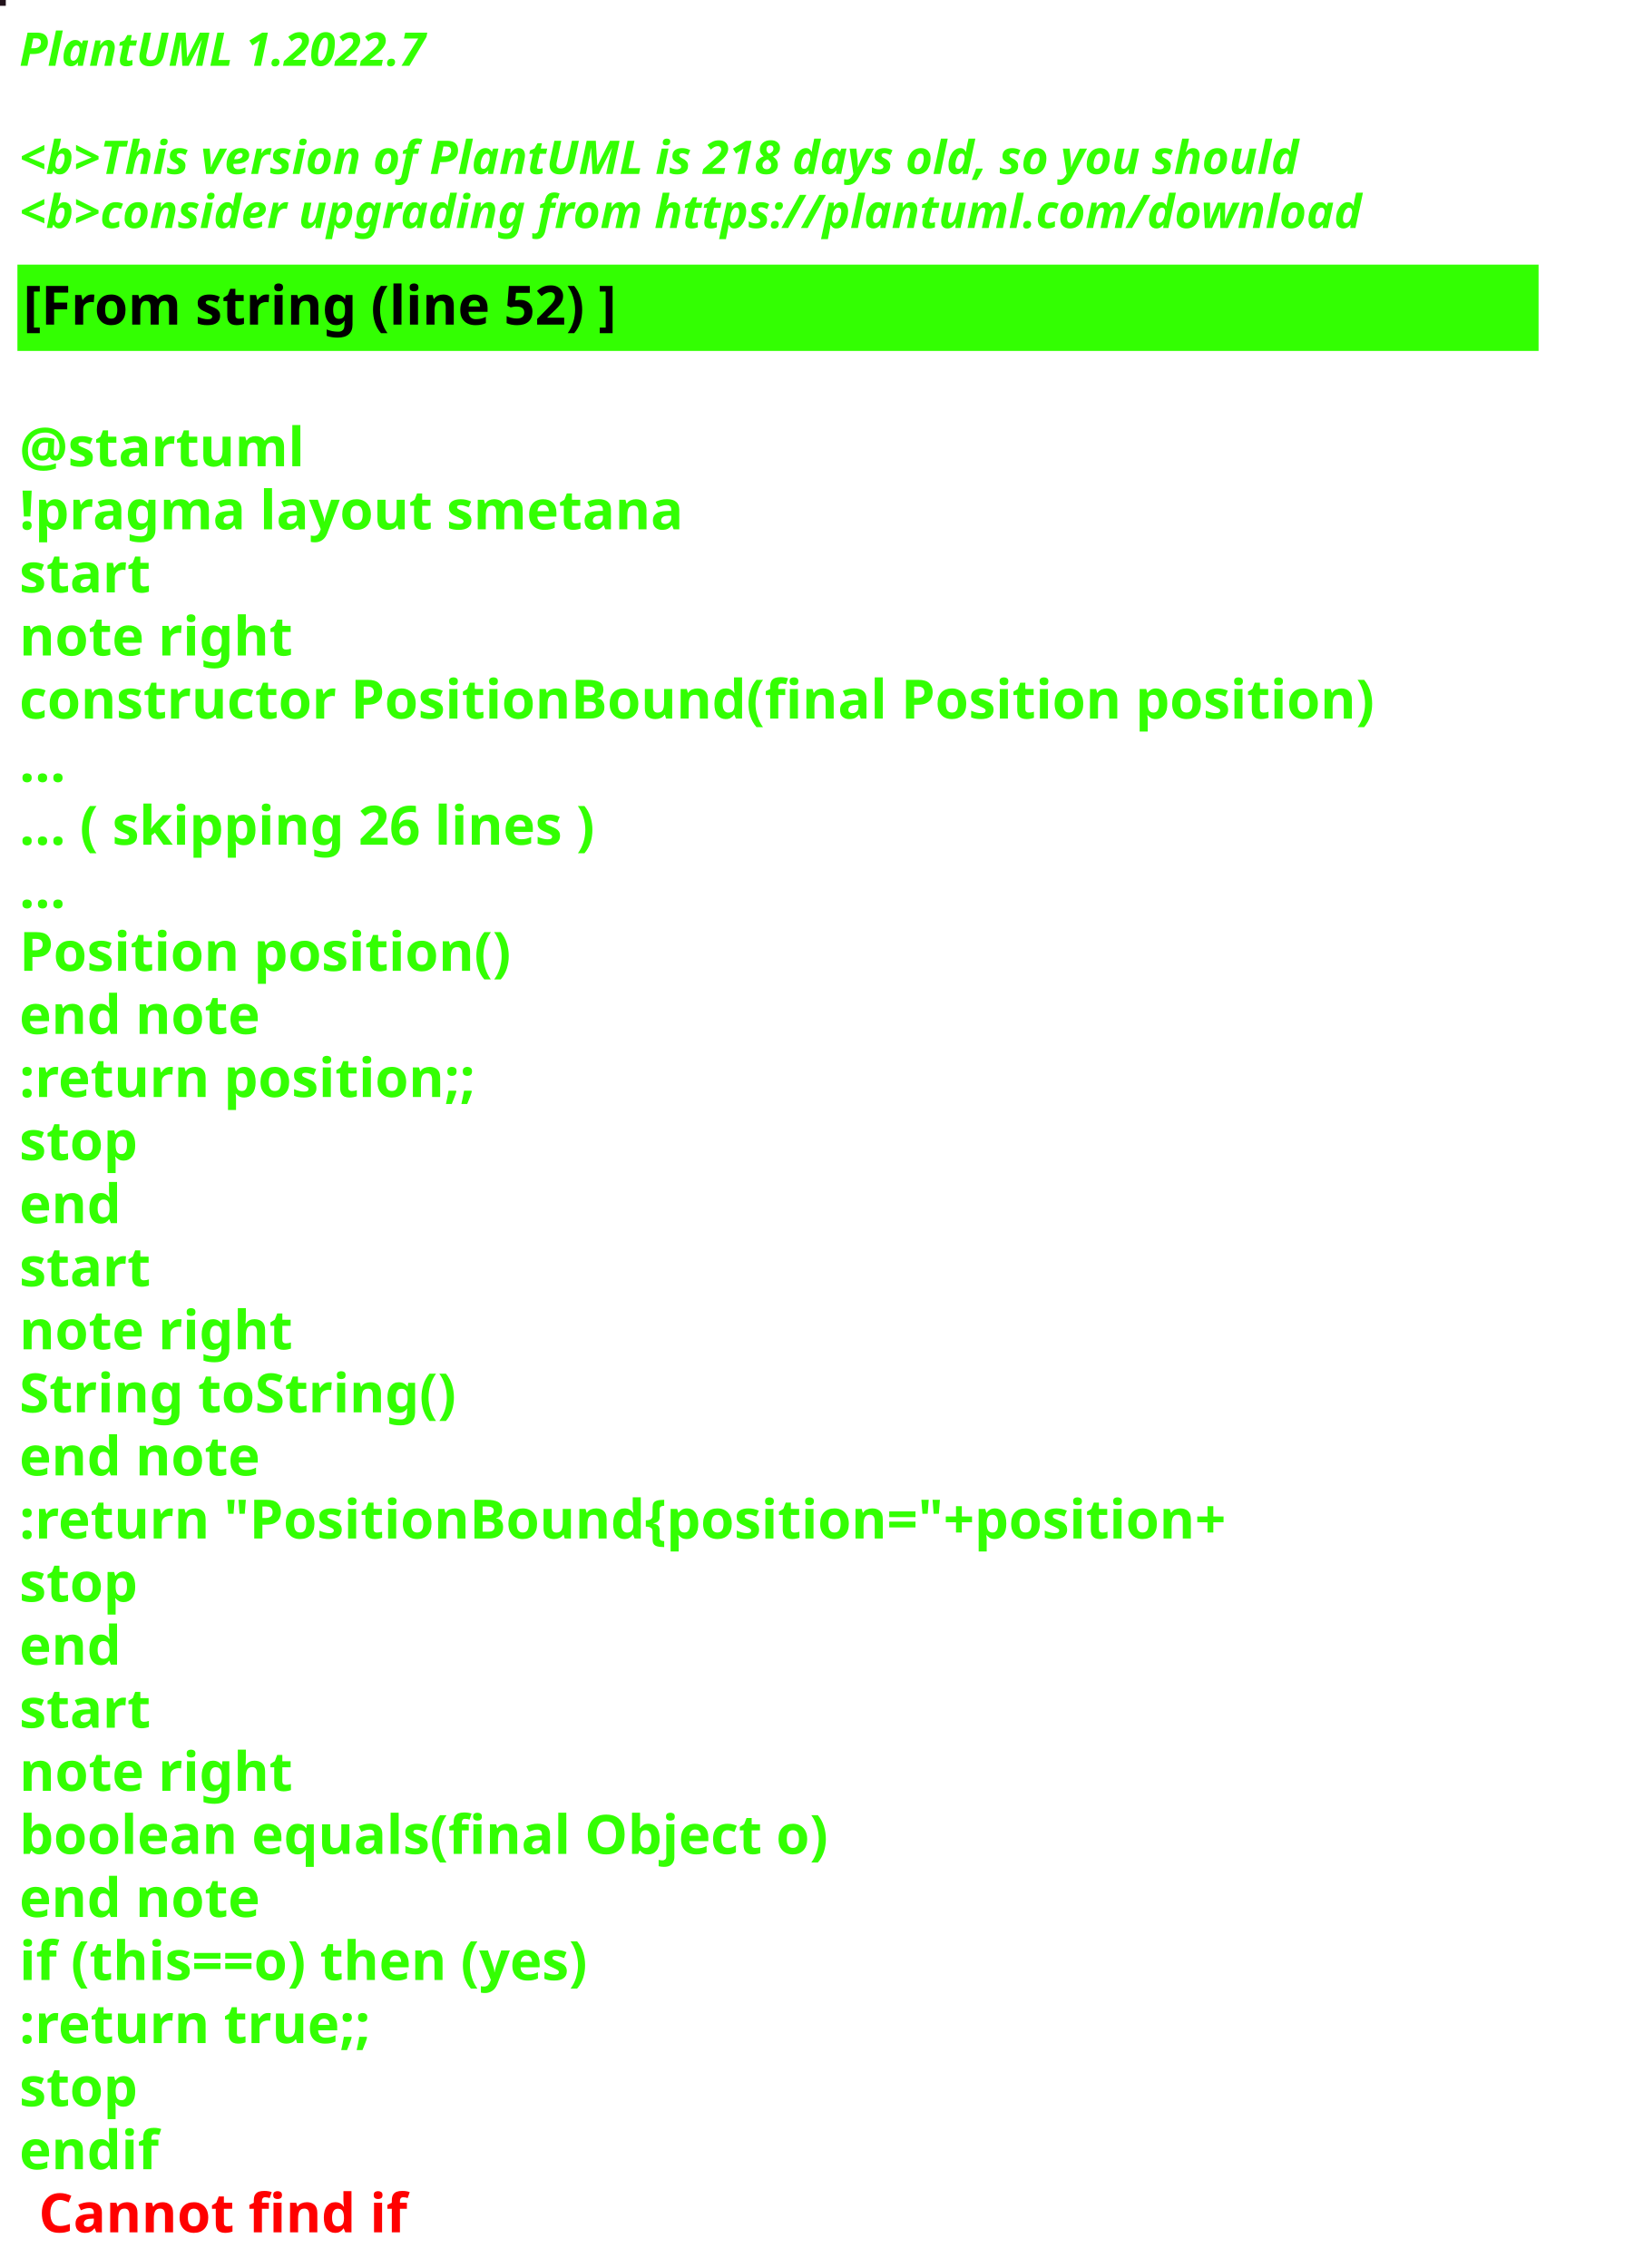
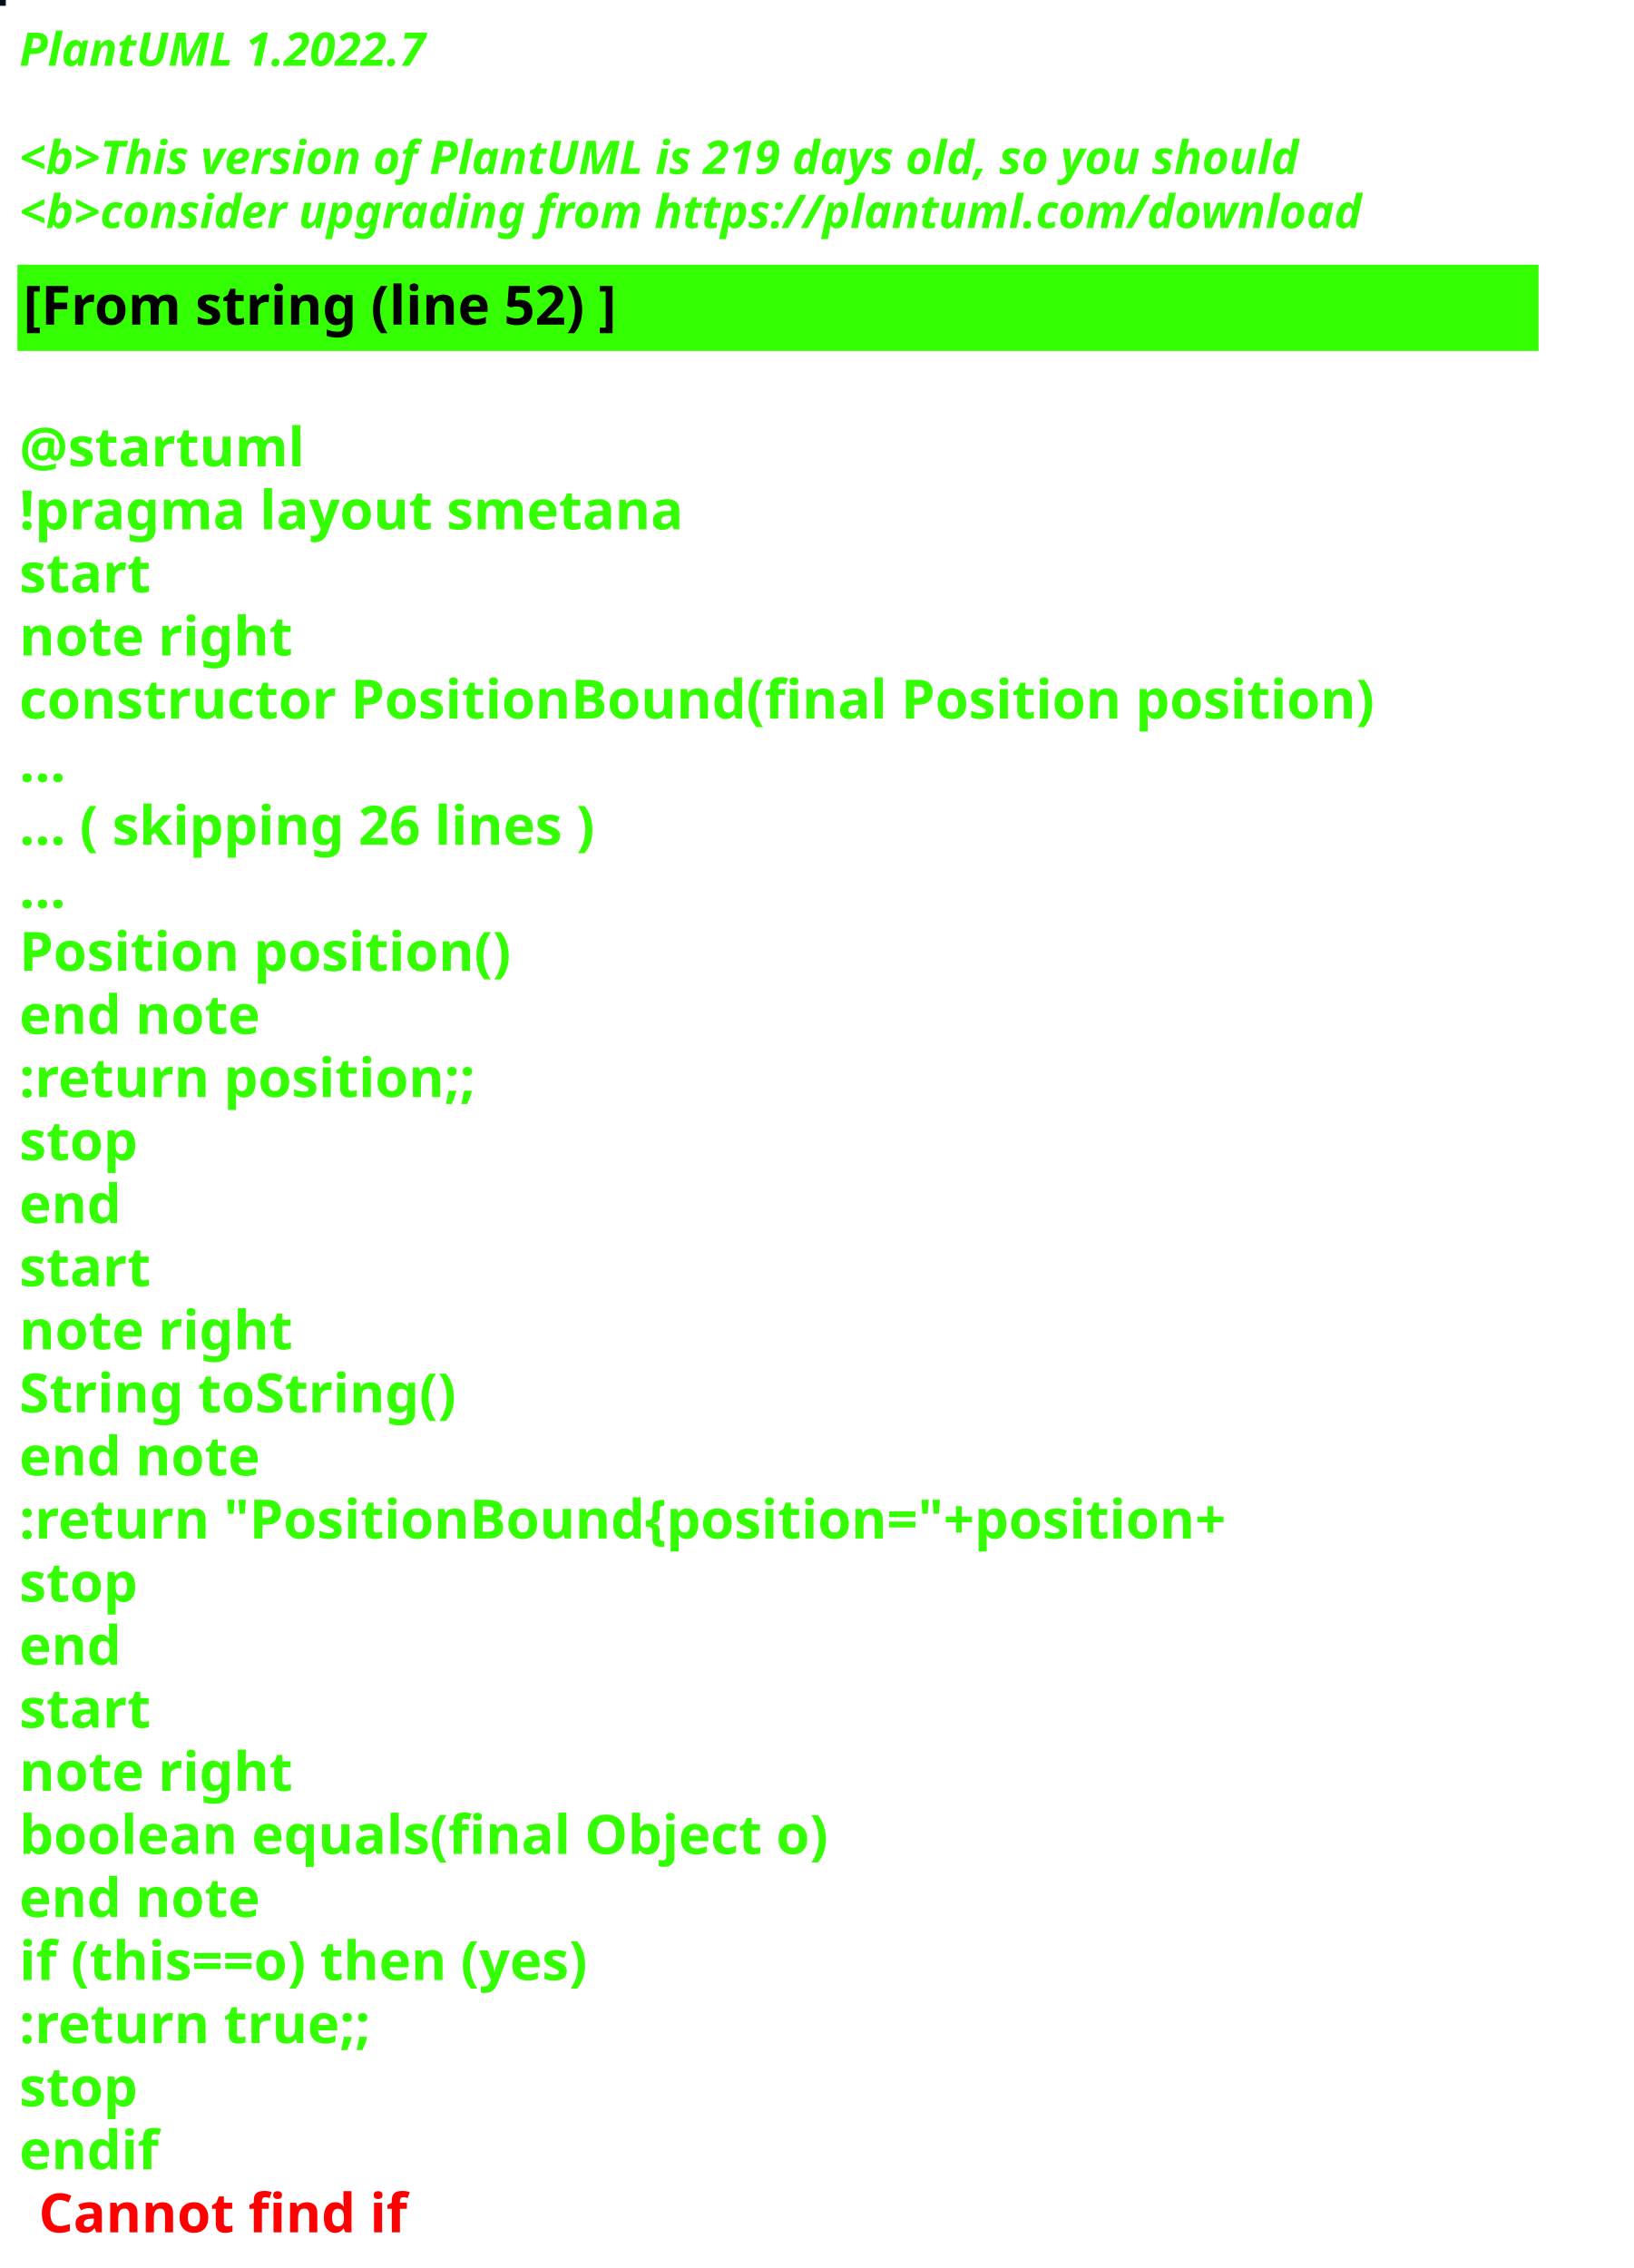
<svg xmlns="http://www.w3.org/2000/svg" contentStyleType="text/css" height="586px" preserveAspectRatio="none" style="width:422px;height:586px;background:#000000;" version="1.1" viewBox="0 0 422 586" width="422px" zoomAndPan="magnify">
  <defs />
  <g>
-     <rect fill="#21121A" height="1" style="stroke:#21121A;stroke-width:1.0;" width="1" x="0" y="0" />
+     <rect fill="#070F1F" height="1" style="stroke:#070F1F;stroke-width:1.0;" width="1" x="0" y="0" />
    <text fill="#33FF02" font-family="sans-serif" font-size="12" font-style="italic" font-weight="bold" lengthAdjust="spacing" textLength="127" x="5" y="17">PlantUML 1.2022.7</text>
    <text fill="#33FF02" font-family="sans-serif" font-size="12" font-style="italic" font-weight="bold" lengthAdjust="spacing" textLength="4" x="5" y="30.969"> </text>
-     <text fill="#33FF02" font-family="sans-serif" font-size="12" font-style="italic" font-weight="bold" lengthAdjust="spacing" textLength="399" x="5" y="44.938">&lt;b&gt;This version of PlantUML is 218 days old, so you should</text>
+     <text fill="#33FF02" font-family="sans-serif" font-size="12" font-style="italic" font-weight="bold" lengthAdjust="spacing" textLength="399" x="5" y="44.938">&lt;b&gt;This version of PlantUML is 219 days old, so you should</text>
    <text fill="#33FF02" font-family="sans-serif" font-size="12" font-style="italic" font-weight="bold" lengthAdjust="spacing" textLength="408" x="5" y="58.906">&lt;b&gt;consider upgrading from https://plantuml.com/download</text>
    <rect fill="#33FF02" height="21.297" style="stroke:#33FF02;stroke-width:1.0;" width="392" x="5" y="68.875" />
    <text fill="#000000" font-family="sans-serif" font-size="14" font-weight="bold" lengthAdjust="spacing" textLength="178" x="6" y="83.875">[From string (line 52) ]</text>
    <text fill="#33FF02" font-family="sans-serif" font-size="14" font-weight="bold" lengthAdjust="spacing" textLength="5" x="5" y="104.172"> </text>
    <text fill="#33FF02" font-family="sans-serif" font-size="14" font-weight="bold" lengthAdjust="spacing" textLength="79" x="5" y="120.469">@startuml</text>
    <text fill="#33FF02" font-family="sans-serif" font-size="14" font-weight="bold" lengthAdjust="spacing" textLength="190" x="5" y="136.766">!pragma layout smetana</text>
    <text fill="#33FF02" font-family="sans-serif" font-size="14" font-weight="bold" lengthAdjust="spacing" textLength="37" x="5" y="153.062">start</text>
    <text fill="#33FF02" font-family="sans-serif" font-size="14" font-weight="bold" lengthAdjust="spacing" textLength="78" x="5" y="169.359">note right</text>
    <text fill="#33FF02" font-family="sans-serif" font-size="14" font-weight="bold" lengthAdjust="spacing" textLength="392" x="5" y="185.656">constructor PositionBound(final Position position)</text>
    <text fill="#33FF02" font-family="sans-serif" font-size="14" font-weight="bold" lengthAdjust="spacing" textLength="15" x="5" y="201.953">...</text>
    <text fill="#33FF02" font-family="sans-serif" font-size="14" font-weight="bold" lengthAdjust="spacing" textLength="175" x="5" y="218.25">... ( skipping 26 lines )</text>
    <text fill="#33FF02" font-family="sans-serif" font-size="14" font-weight="bold" lengthAdjust="spacing" textLength="15" x="5" y="234.547">...</text>
    <text fill="#33FF02" font-family="sans-serif" font-size="14" font-weight="bold" lengthAdjust="spacing" textLength="143" x="5" y="250.844">Position position()</text>
    <text fill="#33FF02" font-family="sans-serif" font-size="14" font-weight="bold" lengthAdjust="spacing" textLength="71" x="5" y="267.141">end note</text>
    <text fill="#33FF02" font-family="sans-serif" font-size="14" font-weight="bold" lengthAdjust="spacing" textLength="136" x="5" y="283.438">:return position;;</text>
    <text fill="#33FF02" font-family="sans-serif" font-size="14" font-weight="bold" lengthAdjust="spacing" textLength="35" x="5" y="299.734">stop</text>
    <text fill="#33FF02" font-family="sans-serif" font-size="14" font-weight="bold" lengthAdjust="spacing" textLength="30" x="5" y="316.031">end</text>
    <text fill="#33FF02" font-family="sans-serif" font-size="14" font-weight="bold" lengthAdjust="spacing" textLength="37" x="5" y="332.328">start</text>
    <text fill="#33FF02" font-family="sans-serif" font-size="14" font-weight="bold" lengthAdjust="spacing" textLength="78" x="5" y="348.625">note right</text>
    <text fill="#33FF02" font-family="sans-serif" font-size="14" font-weight="bold" lengthAdjust="spacing" textLength="127" x="5" y="364.922">String toString()</text>
    <text fill="#33FF02" font-family="sans-serif" font-size="14" font-weight="bold" lengthAdjust="spacing" textLength="71" x="5" y="381.219">end note</text>
    <text fill="#33FF02" font-family="sans-serif" font-size="14" font-weight="bold" lengthAdjust="spacing" textLength="360" x="5" y="397.516">:return "PositionBound{position="+position+</text>
    <text fill="#33FF02" font-family="sans-serif" font-size="14" font-weight="bold" lengthAdjust="spacing" textLength="35" x="5" y="413.812">stop</text>
    <text fill="#33FF02" font-family="sans-serif" font-size="14" font-weight="bold" lengthAdjust="spacing" textLength="30" x="5" y="430.109">end</text>
    <text fill="#33FF02" font-family="sans-serif" font-size="14" font-weight="bold" lengthAdjust="spacing" textLength="37" x="5" y="446.406">start</text>
    <text fill="#33FF02" font-family="sans-serif" font-size="14" font-weight="bold" lengthAdjust="spacing" textLength="78" x="5" y="462.703">note right</text>
    <text fill="#33FF02" font-family="sans-serif" font-size="14" font-weight="bold" lengthAdjust="spacing" textLength="236" x="5" y="479">boolean equals(final Object o)</text>
    <text fill="#33FF02" font-family="sans-serif" font-size="14" font-weight="bold" lengthAdjust="spacing" textLength="71" x="5" y="495.297">end note</text>
    <text fill="#33FF02" font-family="sans-serif" font-size="14" font-weight="bold" lengthAdjust="spacing" textLength="176" x="5" y="511.594">if (this==o) then (yes)</text>
    <text fill="#33FF02" font-family="sans-serif" font-size="14" font-weight="bold" lengthAdjust="spacing" textLength="106" x="5" y="527.891">:return true;;</text>
    <text fill="#33FF02" font-family="sans-serif" font-size="14" font-weight="bold" lengthAdjust="spacing" textLength="35" x="5" y="544.188">stop</text>
    <text fill="#33FF02" font-family="sans-serif" font-size="14" font-weight="bold" lengthAdjust="spacing" text-decoration="wavy underline" textLength="40" x="5" y="560.484">endif</text>
    <text fill="#FF0000" font-family="sans-serif" font-size="14" font-weight="bold" lengthAdjust="spacing" textLength="106" x="10" y="576.781">Cannot find if</text>
  </g>
</svg>
